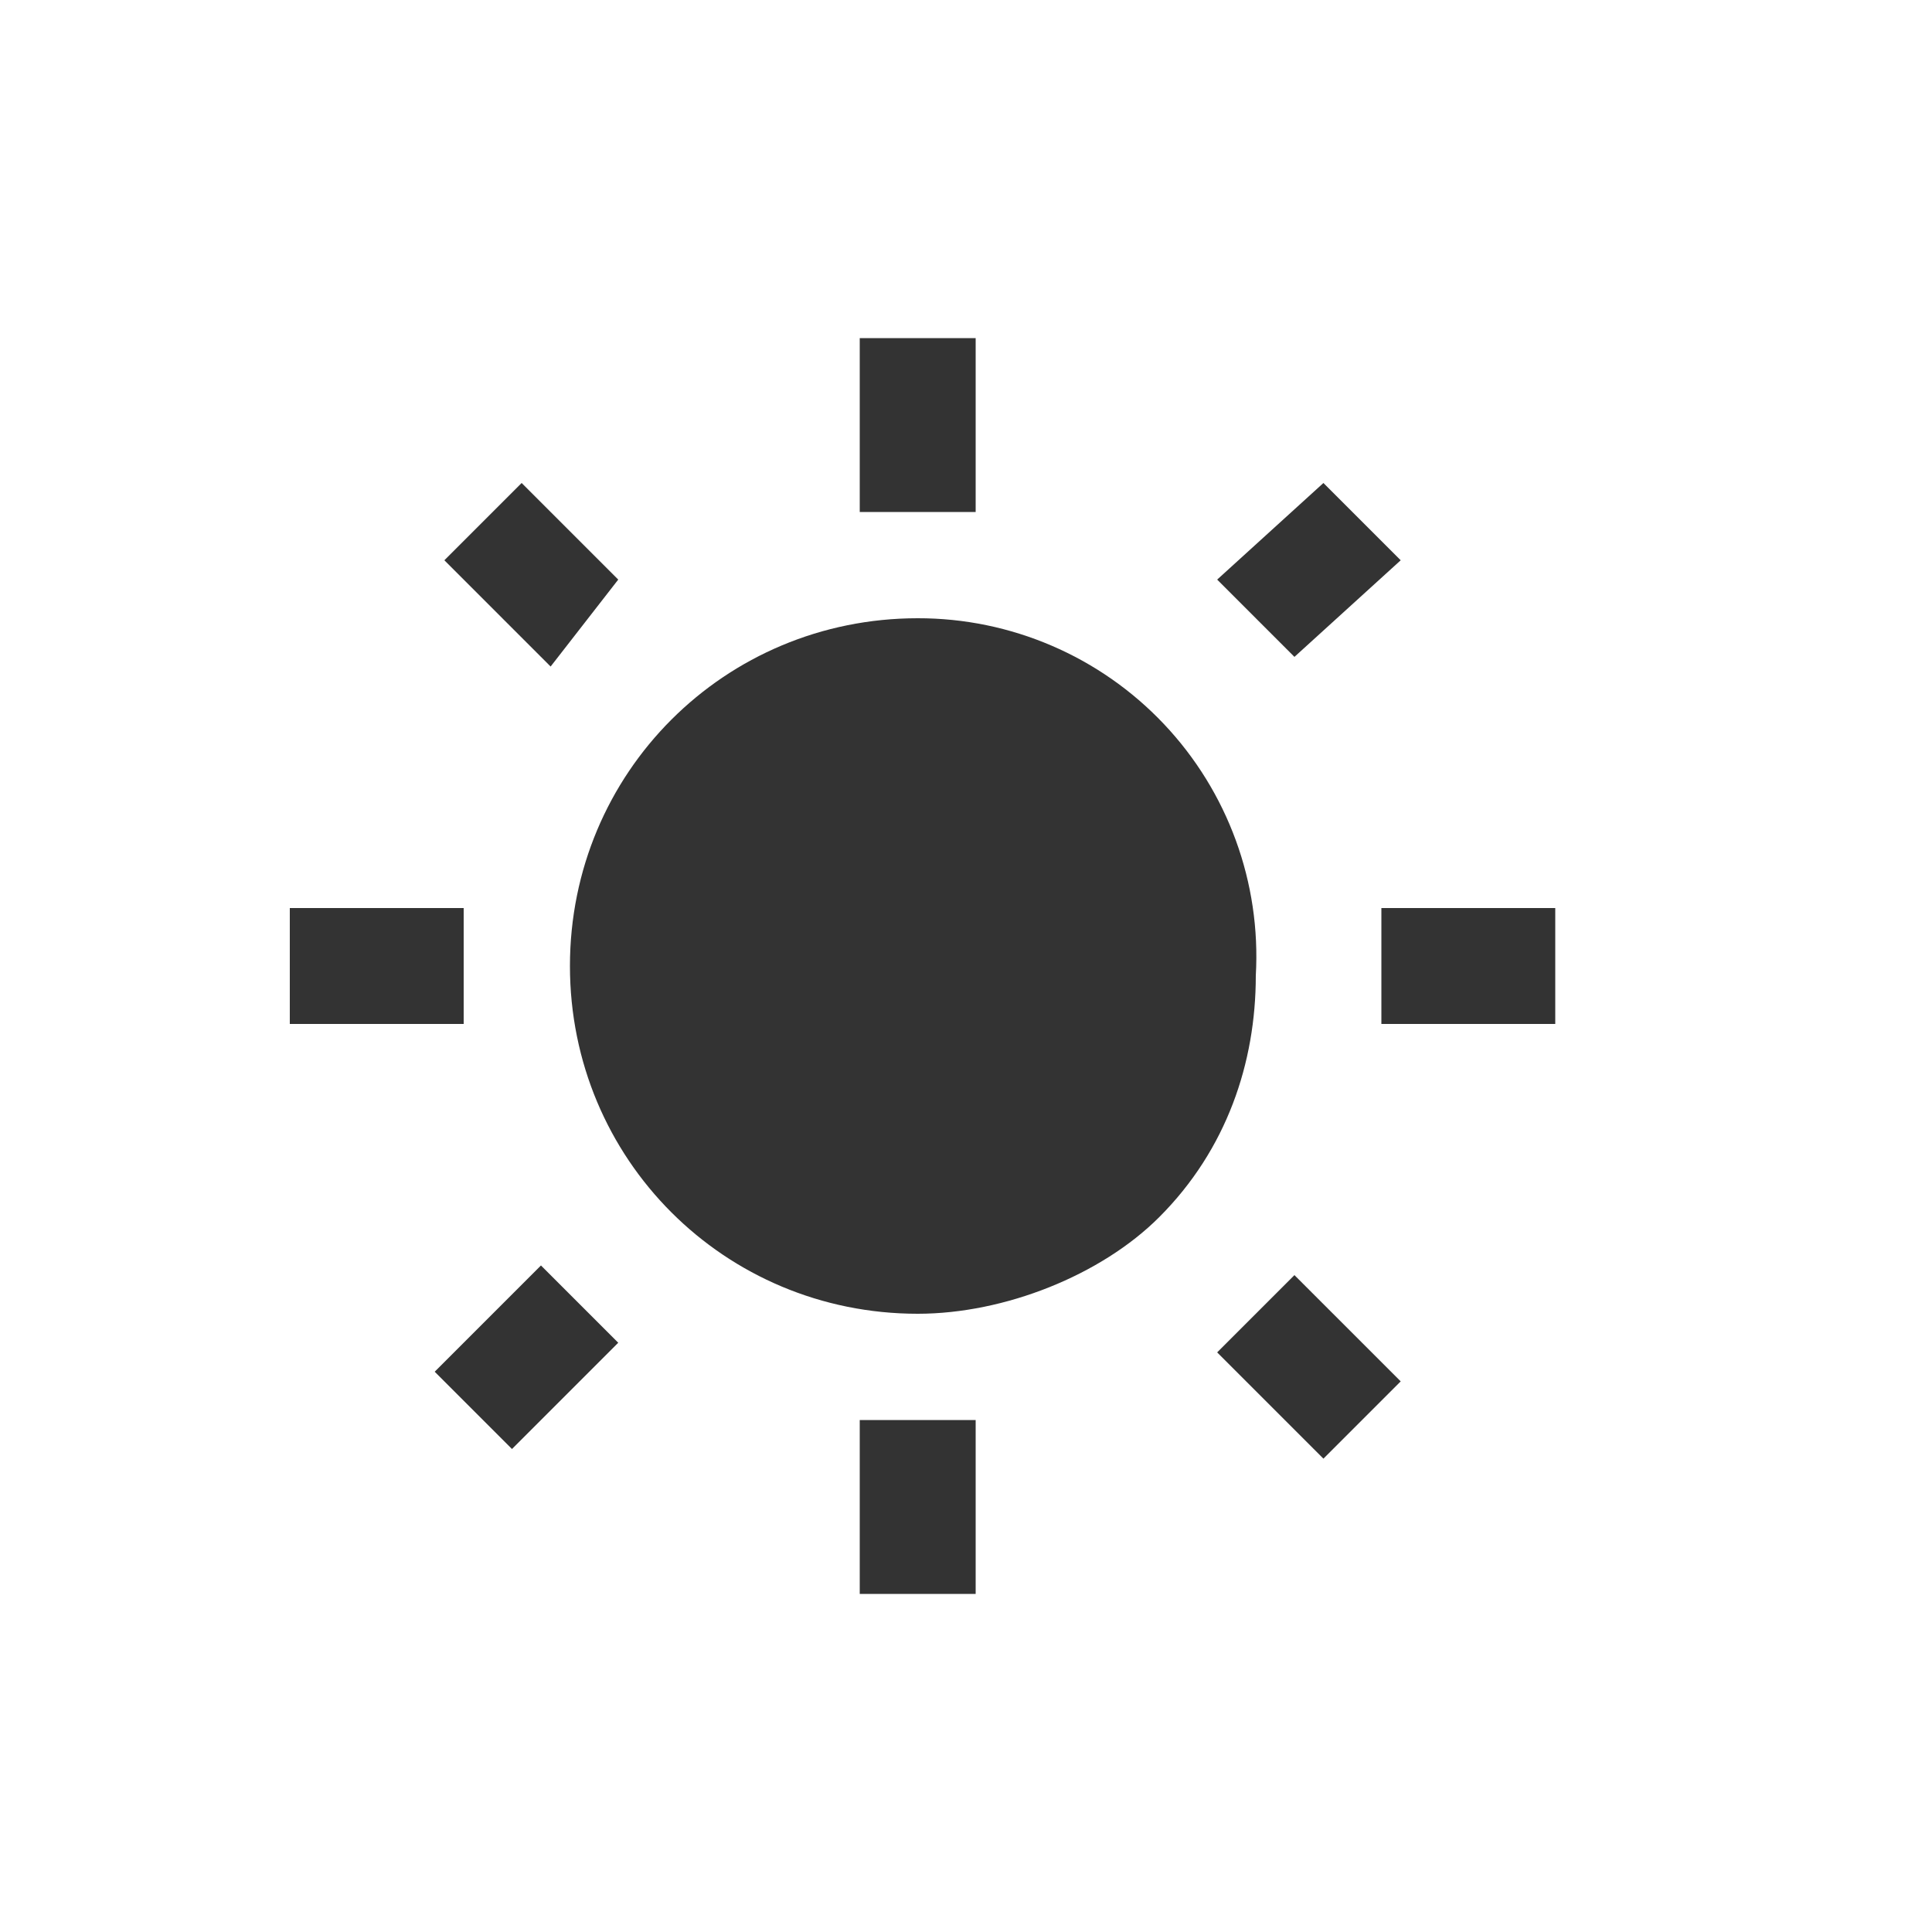
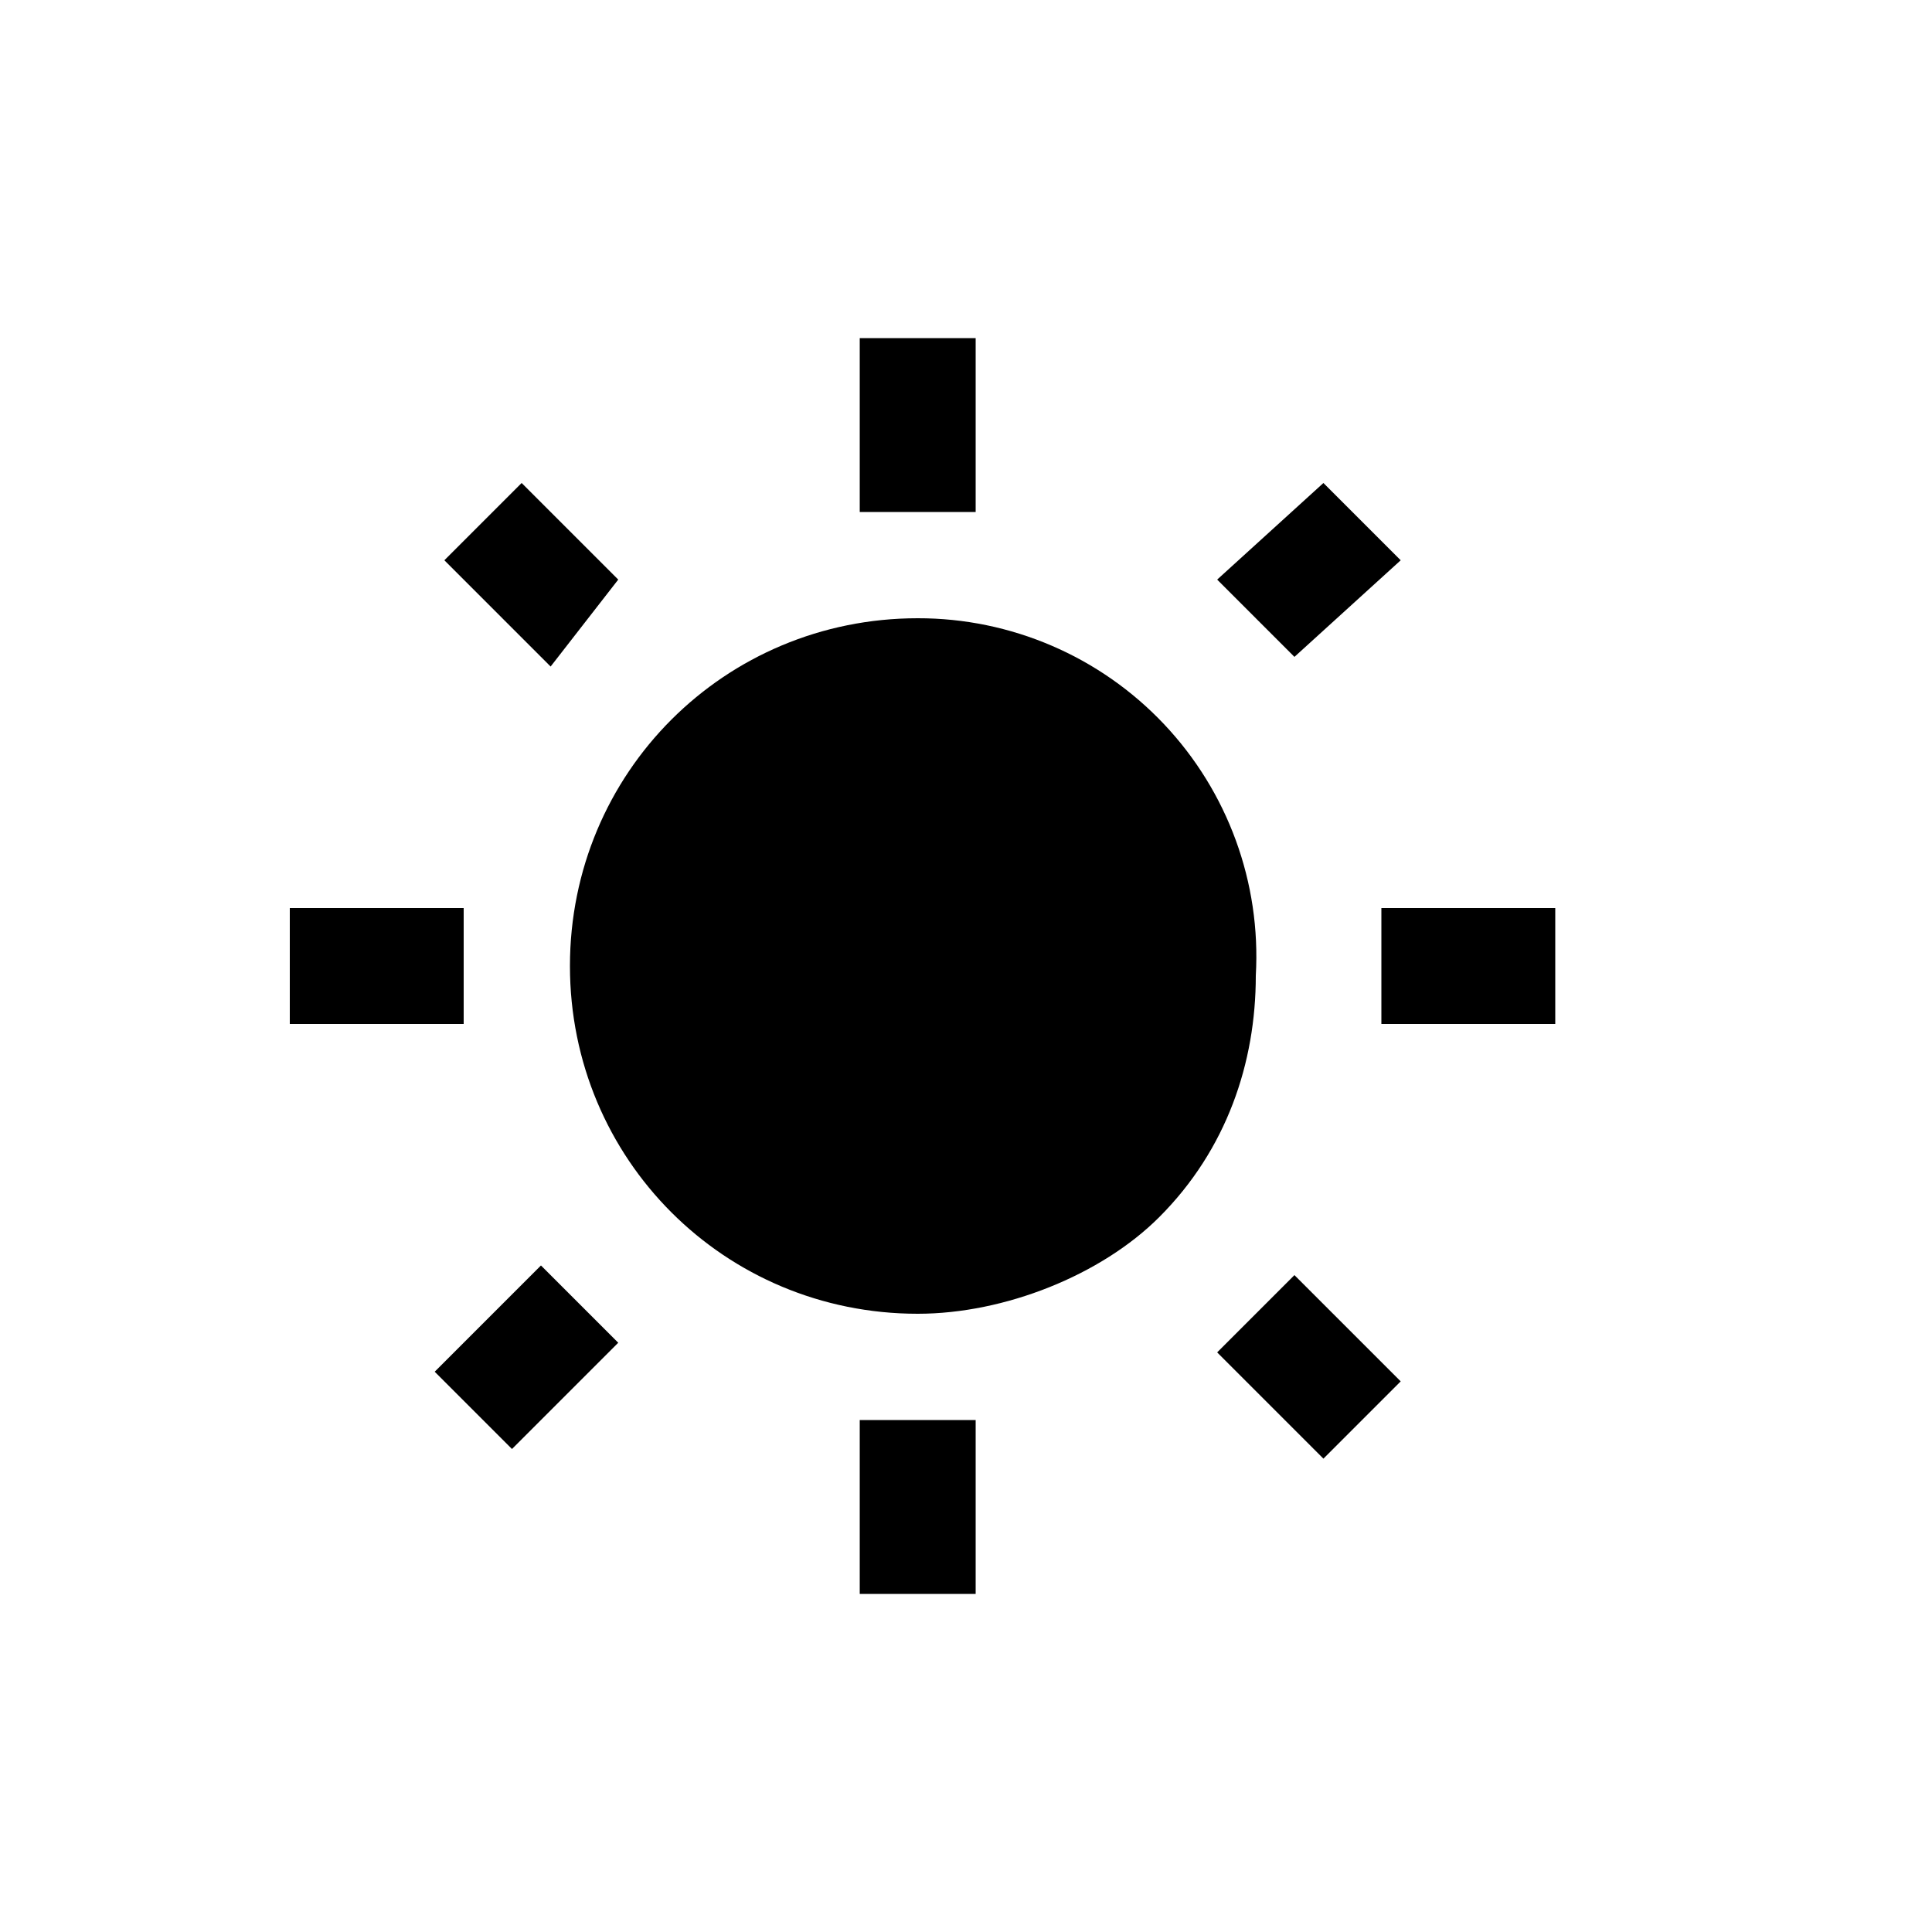
<svg xmlns="http://www.w3.org/2000/svg" viewBox="0 0 20 20">
-   <path d="M4.5 14.2l.8.8 1.1-1.1-.8-.8-1.1 1.1zm4.4 2.3h1.2v-1.8H8.9v1.8zm.6-10.1c-2 0-3.6 1.6-3.6 3.6s1.6 3.6 3.6 3.6c.9 0 1.9-.4 2.5-1 .7-.7 1-1.6 1-2.5a3.5 3.5 0 0 0-3.5-3.7zm4.8 4.2h1.8V9.4h-1.8v1.2zM12.6 14l1.1 1.1.8-.8-1.1-1.1-.8.8zm1.9-8.2l-.8-.8-1.1 1 .8.8 1.1-1zm-4.4-2.3H8.9v1.8h1.2V3.5zM4.8 9.4H3v1.2h1.8V9.4zM6.4 6l-1-1-.8.8 1.1 1.1.7-.9z" fill="#333" />
+   <path d="M4.5 14.2l.8.8 1.1-1.1-.8-.8-1.1 1.1zm4.4 2.3h1.2v-1.8H8.9v1.8zm.6-10.1c-2 0-3.6 1.6-3.6 3.6s1.6 3.6 3.6 3.6c.9 0 1.9-.4 2.5-1 .7-.7 1-1.6 1-2.5a3.5 3.5 0 0 0-3.5-3.7zm4.8 4.2h1.8V9.4h-1.8v1.2zM12.6 14l1.1 1.1.8-.8-1.1-1.1-.8.8zm1.9-8.2l-.8-.8-1.1 1 .8.8 1.1-1zm-4.4-2.3H8.9v1.8h1.2V3.5zM4.8 9.4H3v1.2h1.8V9.4zM6.4 6l-1-1-.8.8 1.1 1.1.7-.9z" />
</svg>
